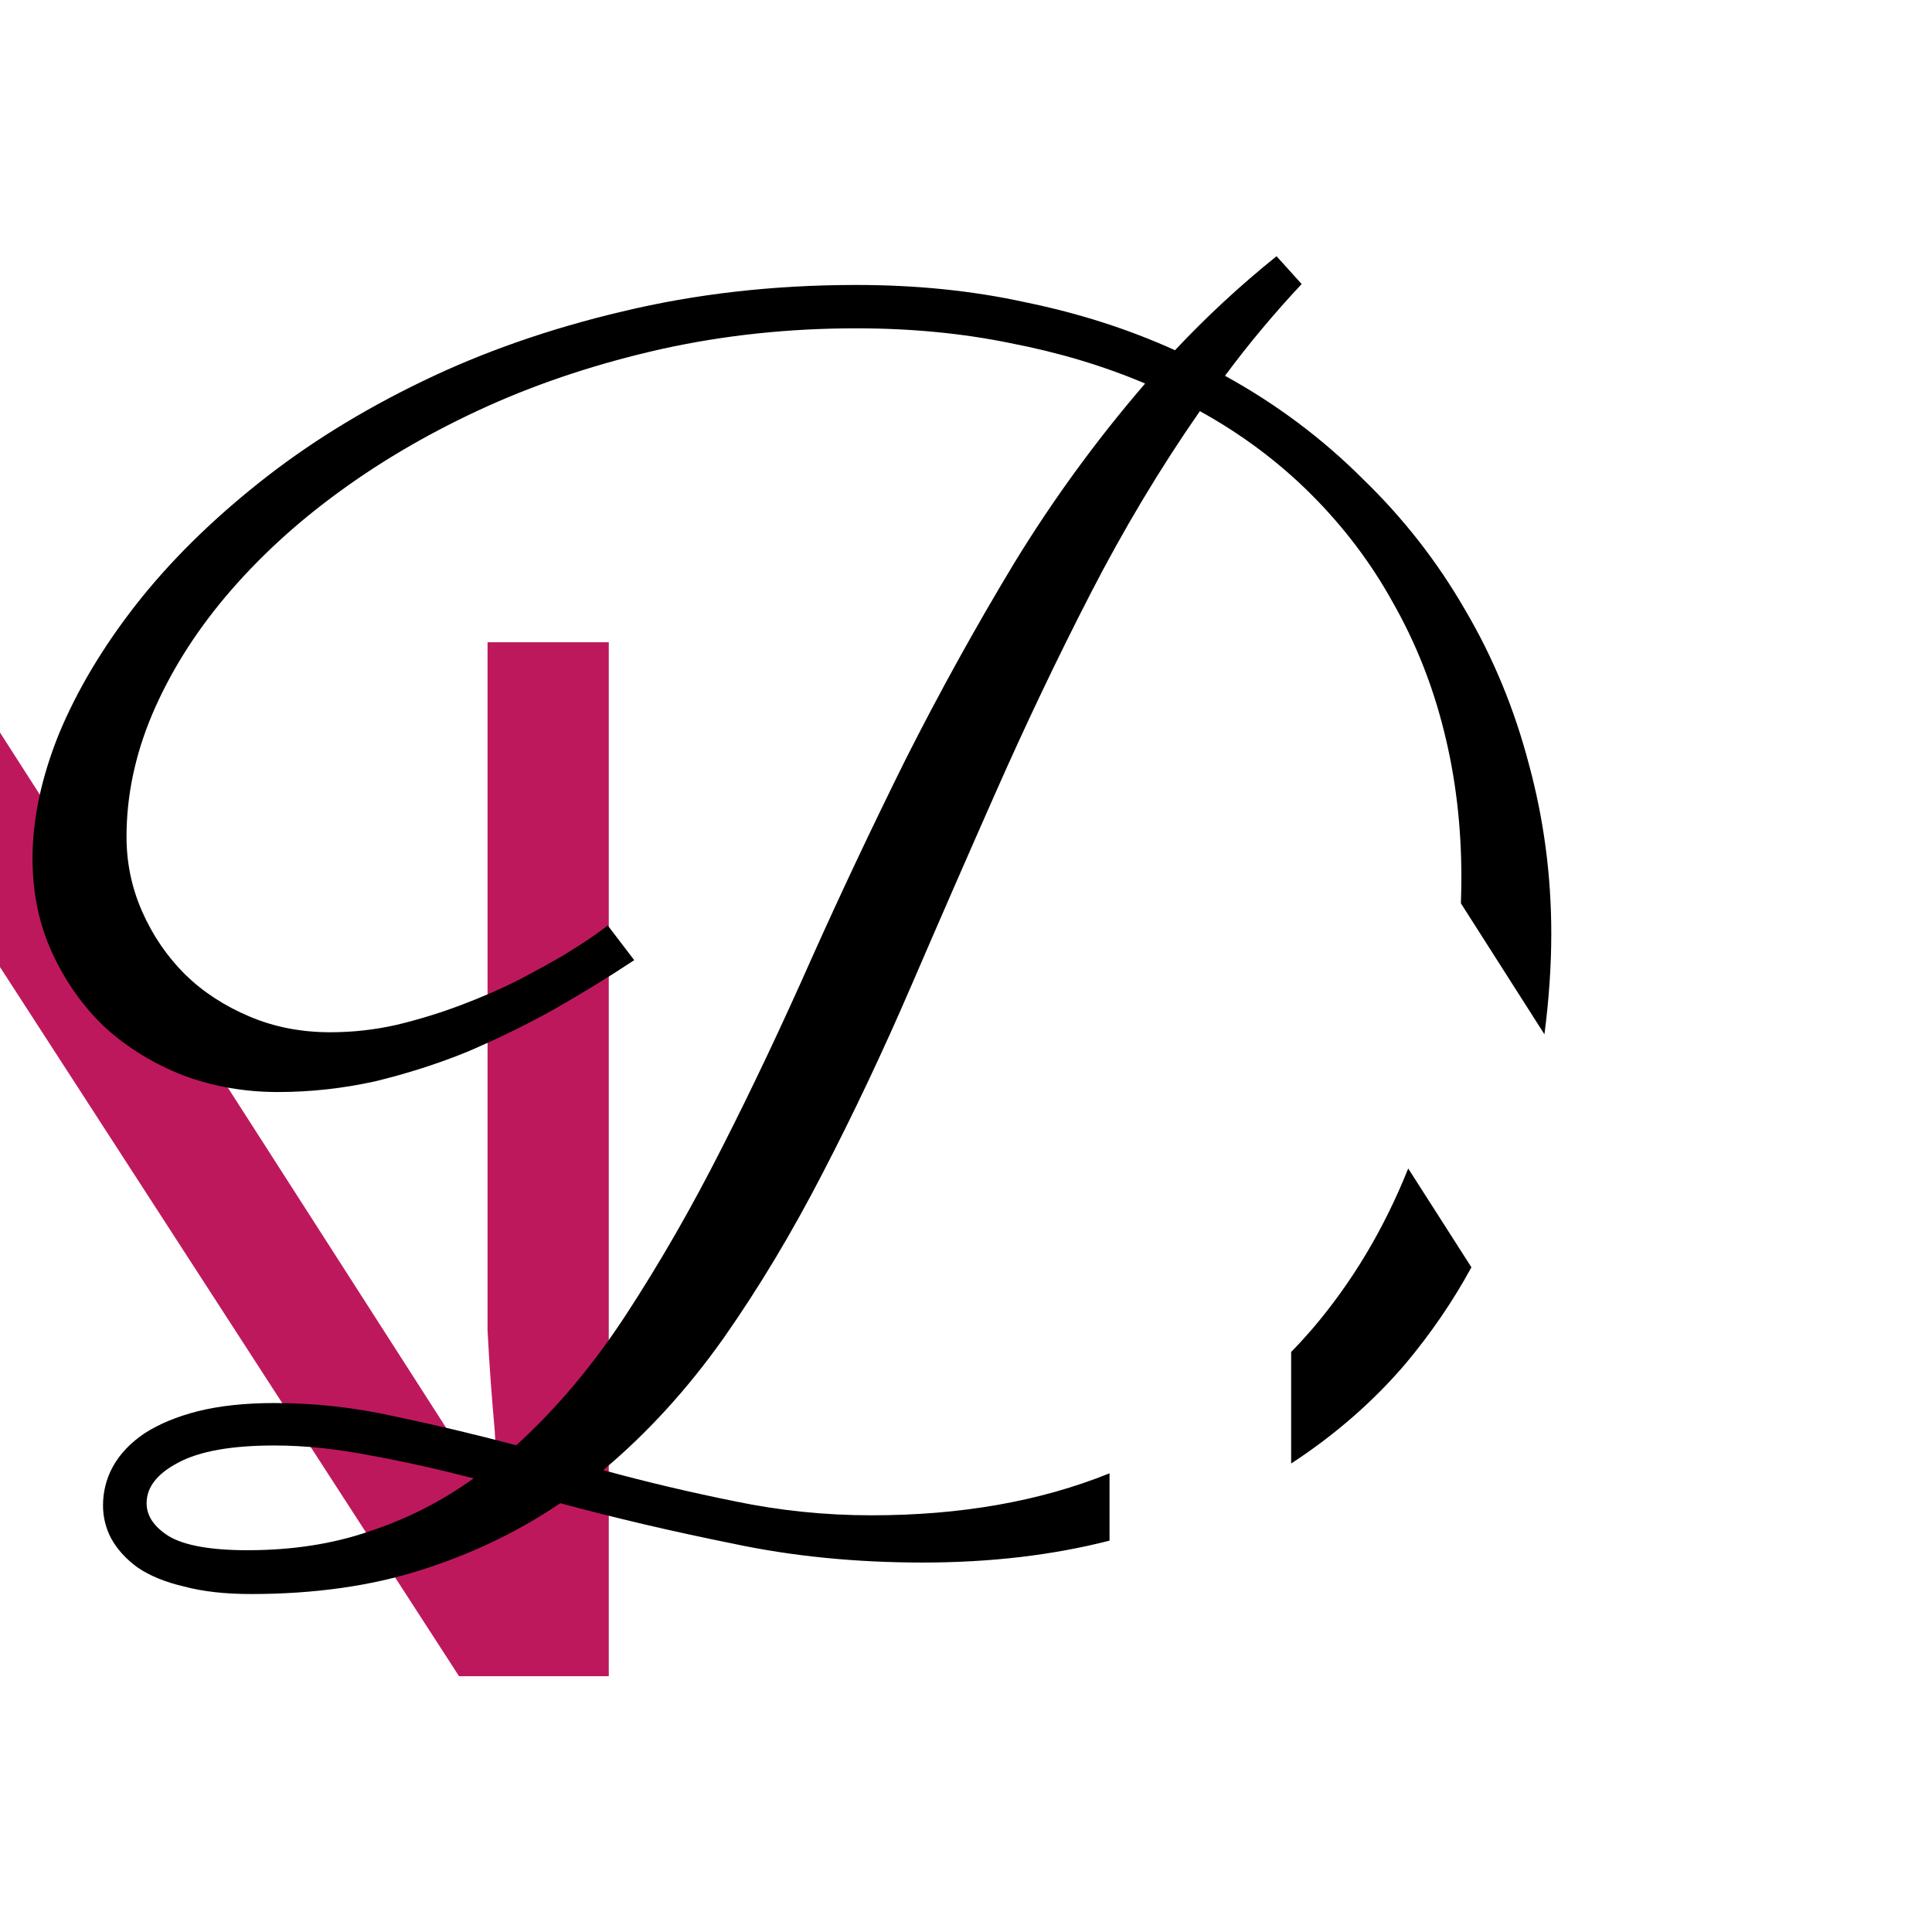
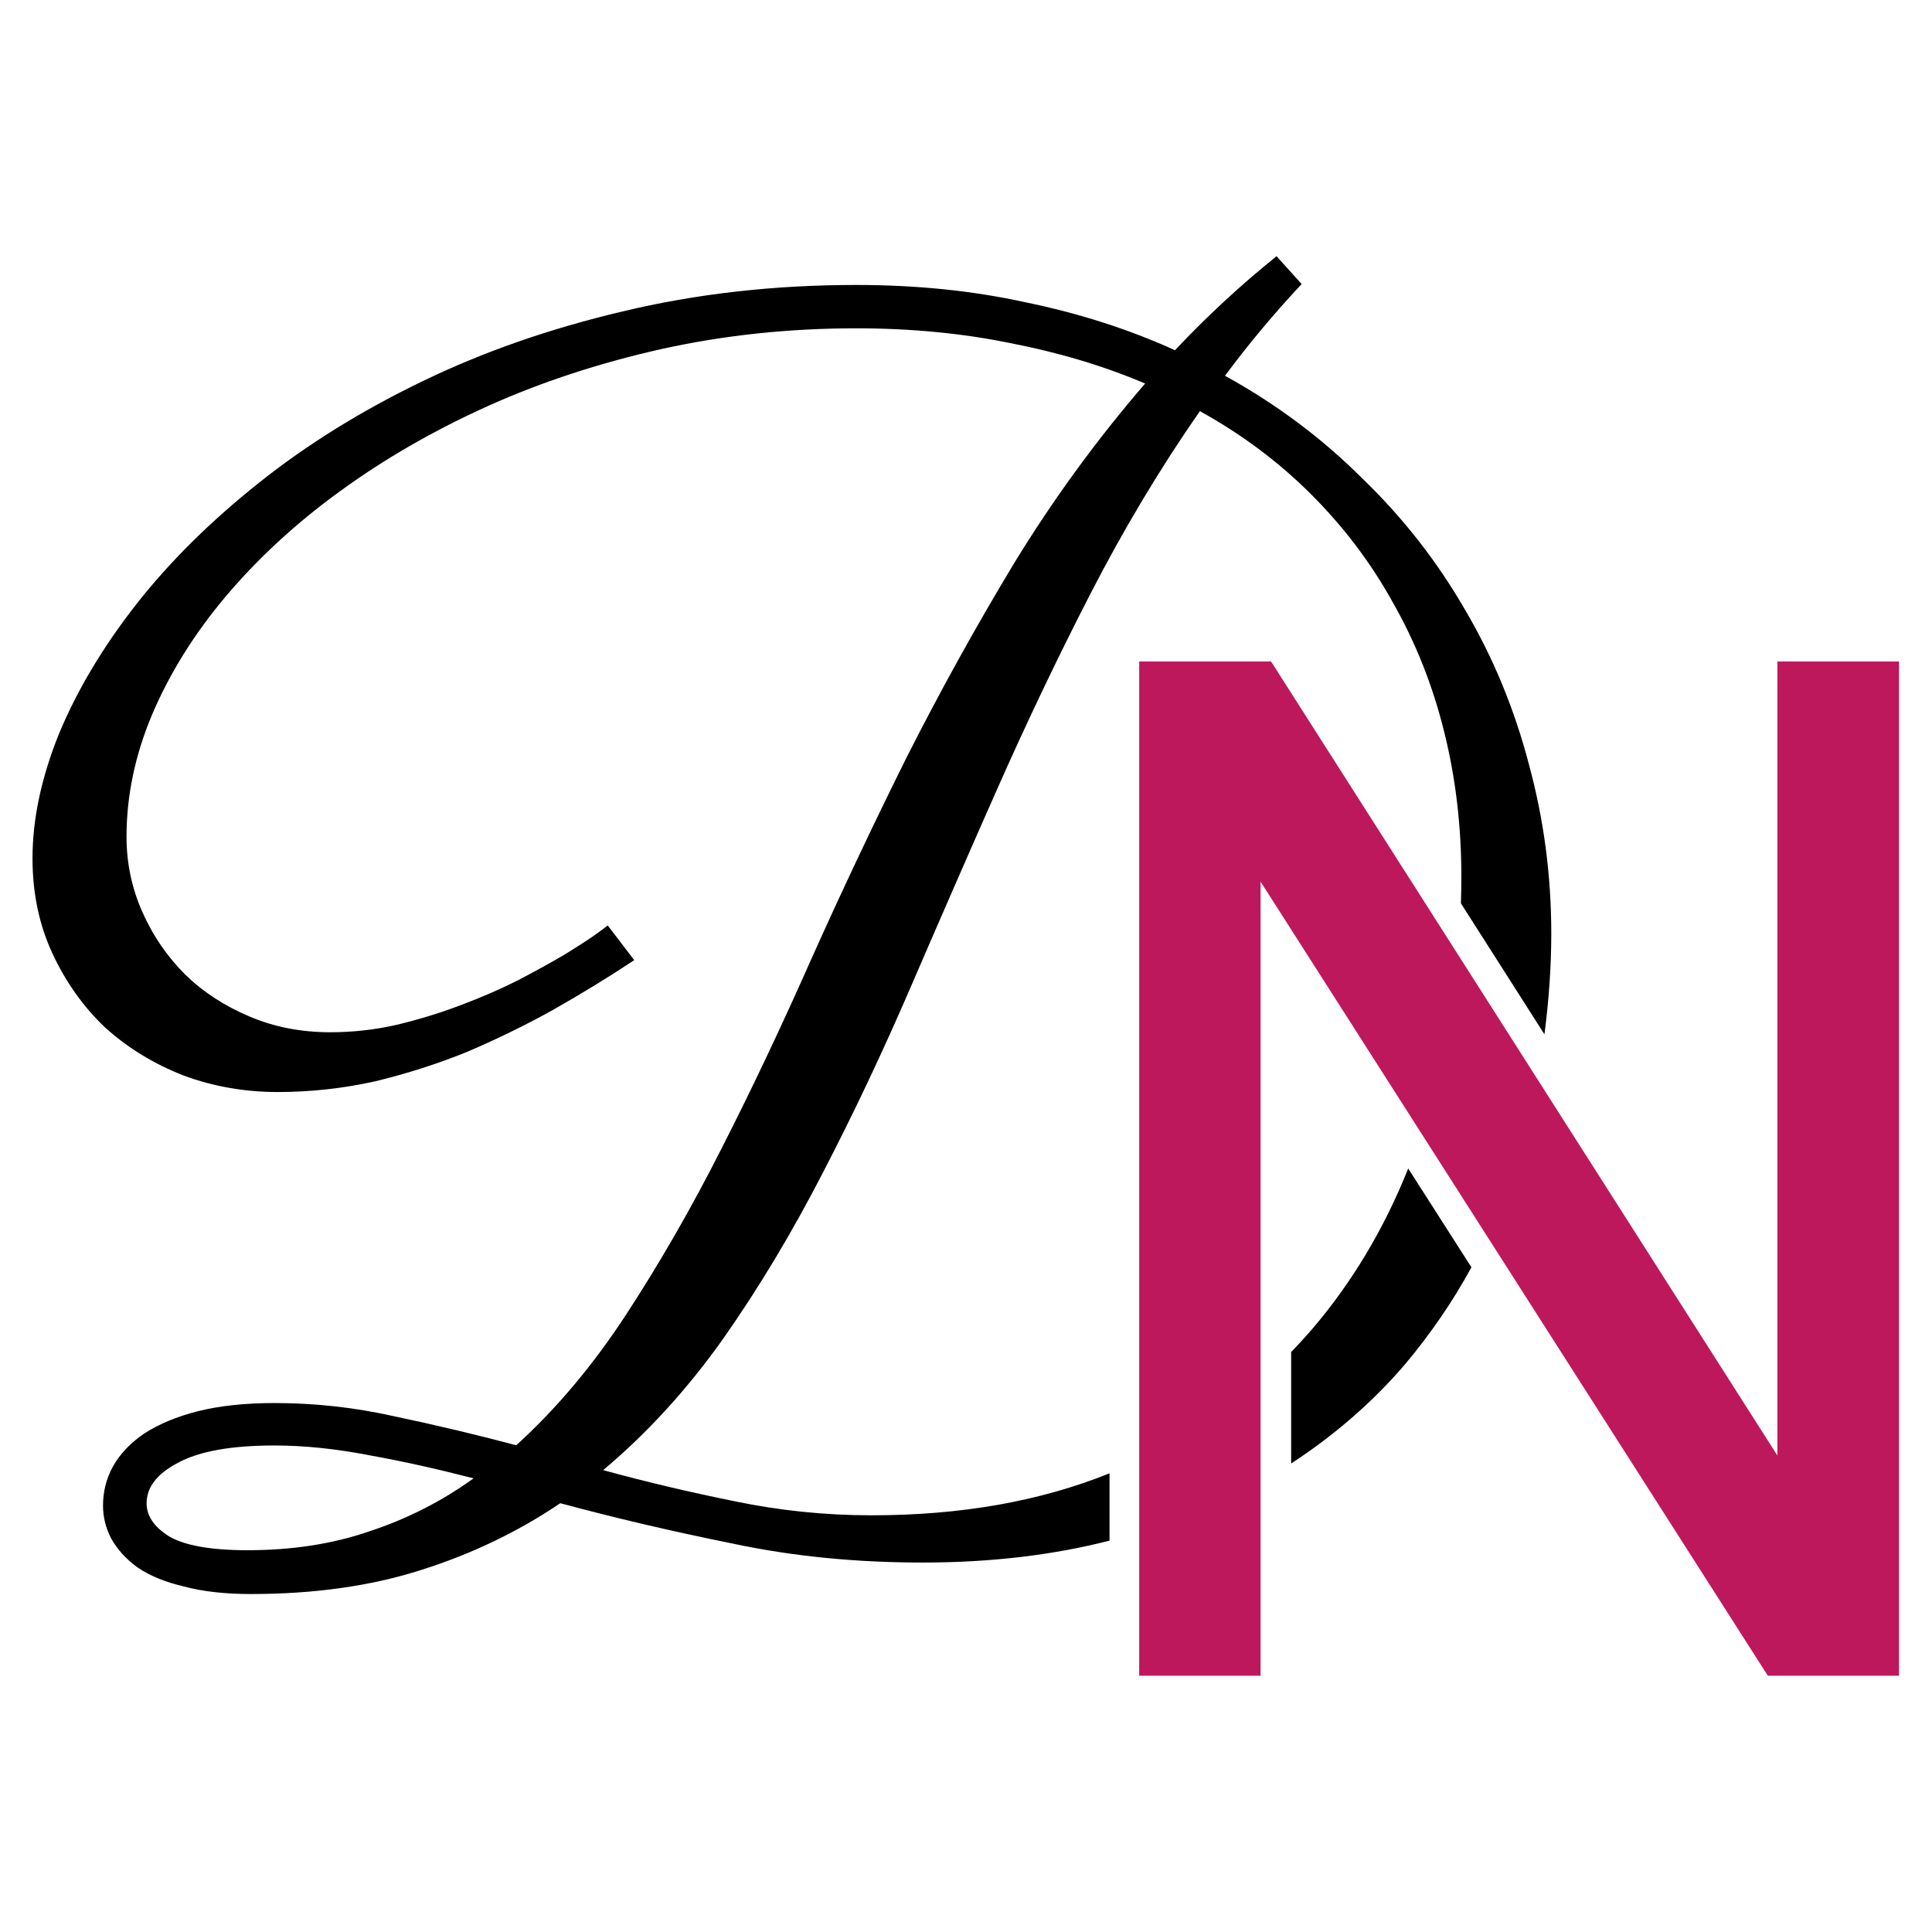
<svg xmlns="http://www.w3.org/2000/svg" width="32" height="32" viewBox="0 0 8.467 8.467" version="1.1" id="svg1">
  <defs id="defs1" />
  <g id="layer1" transform="translate(-68.58083,-110.2343)">
    <g id="g8" transform="translate(0.1433137,1.123144)">
-       <text xml:space="preserve" style="font-style:normal;font-variant:normal;font-weight:100;font-stretch:normal;font-size:6.35px;font-family:Urbanist;-inkscape-font-specification:'Urbanist Thin';text-align:center;writing-mode:lr-tb;direction:ltr;text-anchor:middle;fill:#be185d;fill-opacity:1;stroke:none;stroke-width:0.205;stroke-miterlimit:4.5;stroke-opacity:1;paint-order:markers stroke fill" x="75.096" y="116.455" id="text1">
-         <tspan id="tspan1" style="font-style:normal;font-variant:normal;font-weight:500;font-stretch:normal;font-size:6.35px;font-family:Urbanist;-inkscape-font-specification:'Urbanist Medium';fill:#be185d;fill-opacity:1;stroke:none;stroke-width:0.205;stroke-opacity:1" x="75.096" y="116.455">N</tspan>
-       </text>
+       <path style="font-weight:500;font-size:6.35px;font-family:Urbanist;-inkscape-font-specification:'Urbanist Medium';text-align:center;text-anchor:middle;fill:#be185d;stroke-width:0.205;stroke-miterlimit:4.5;paint-order:markers stroke fill" d="m 73.43,116.455 v -4.445 h 0.578 l 2.219,3.48 v -3.48 h 0.533 v 4.445 h -0.575 l -2.223,-3.48 v 3.48 z" id="text1" aria-label="N" />
      <path id="text5" style="font-style:normal;font-variant:normal;font-weight:normal;font-stretch:normal;font-size:7.408px;font-family:Parisienne;-inkscape-font-specification:Parisienne;text-align:end;letter-spacing:0px;writing-mode:lr-tb;direction:ltr;text-anchor:end;fill:#000000;fill-opacity:1;stroke:none;stroke-width:0.167;stroke-linecap:round;stroke-linejoin:round;stroke-miterlimit:4.5;paint-order:markers stroke fill" d="m 74.032,110.234 c -0.159,0.128 -0.307,0.265 -0.445,0.412 -0.203,-0.092 -0.421,-0.162 -0.655,-0.21 -0.232,-0.051 -0.479,-0.076 -0.742,-0.076 -0.362,0 -0.703,0.039 -1.024,0.116 -0.318,0.075 -0.611,0.177 -0.879,0.307 -0.265,0.128 -0.504,0.276 -0.716,0.445 -0.212,0.169 -0.392,0.347 -0.539,0.535 -0.145,0.186 -0.257,0.374 -0.336,0.564 -0.077,0.191 -0.116,0.373 -0.116,0.546 0,0.152 0.029,0.291 0.087,0.416 0.058,0.125 0.135,0.234 0.232,0.326 0.099,0.089 0.213,0.159 0.344,0.21 0.13,0.048 0.268,0.072 0.412,0.072 0.145,0 0.287,-0.016 0.427,-0.047 0.14,-0.034 0.275,-0.077 0.405,-0.13 0.13,-0.056 0.256,-0.117 0.376,-0.184 0.123,-0.07 0.241,-0.142 0.354,-0.217 l -0.116,-0.152 c -0.002,0.002 -0.021,0.016 -0.054,0.04 -0.031,0.022 -0.076,0.051 -0.134,0.087 -0.058,0.034 -0.125,0.071 -0.203,0.112 -0.077,0.039 -0.16,0.075 -0.25,0.109 -0.089,0.034 -0.183,0.063 -0.282,0.087 -0.096,0.022 -0.194,0.033 -0.293,0.033 -0.128,0 -0.246,-0.023 -0.354,-0.069 -0.109,-0.046 -0.203,-0.107 -0.282,-0.184 -0.08,-0.08 -0.142,-0.171 -0.188,-0.275 -0.046,-0.104 -0.069,-0.213 -0.069,-0.329 0,-0.178 0.037,-0.357 0.112,-0.535 0.077,-0.181 0.184,-0.353 0.322,-0.517 0.14,-0.166 0.307,-0.321 0.503,-0.463 0.195,-0.142 0.411,-0.266 0.648,-0.373 0.236,-0.106 0.491,-0.189 0.763,-0.25 0.273,-0.06 0.556,-0.09 0.85,-0.09 0.241,0 0.467,0.022 0.676,0.065 0.212,0.041 0.409,0.1 0.59,0.177 -0.212,0.246 -0.404,0.509 -0.575,0.789 -0.169,0.28 -0.327,0.566 -0.474,0.857 -0.145,0.292 -0.282,0.582 -0.412,0.872 -0.128,0.289 -0.259,0.567 -0.394,0.832 -0.133,0.263 -0.273,0.506 -0.42,0.731 -0.145,0.222 -0.305,0.412 -0.481,0.572 -0.181,-0.048 -0.359,-0.09 -0.535,-0.127 -0.174,-0.039 -0.348,-0.058 -0.525,-0.058 -0.128,0 -0.24,0.012 -0.336,0.036 -0.094,0.024 -0.172,0.057 -0.235,0.098 -0.06,0.041 -0.106,0.089 -0.137,0.145 -0.029,0.053 -0.043,0.11 -0.043,0.17 0,0.051 0.012,0.099 0.036,0.145 0.027,0.048 0.065,0.09 0.116,0.127 0.053,0.036 0.121,0.064 0.203,0.083 0.082,0.022 0.18,0.033 0.293,0.033 0.277,0 0.526,-0.035 0.745,-0.105 0.222,-0.07 0.426,-0.168 0.611,-0.293 0.241,0.065 0.493,0.124 0.756,0.177 0.263,0.056 0.54,0.083 0.832,0.083 0.301,0 0.573,-0.033 0.819,-0.096 v -0.295 c -0.305,0.123 -0.652,0.184 -1.043,0.184 -0.205,0 -0.404,-0.021 -0.597,-0.061 -0.193,-0.039 -0.386,-0.084 -0.579,-0.137 0.195,-0.164 0.371,-0.357 0.528,-0.579 0.157,-0.224 0.301,-0.465 0.434,-0.723 0.135,-0.26 0.264,-0.533 0.387,-0.818 0.123,-0.285 0.248,-0.572 0.376,-0.861 0.128,-0.289 0.264,-0.575 0.409,-0.857 0.145,-0.282 0.305,-0.55 0.481,-0.803 0.183,0.101 0.346,0.223 0.488,0.365 0.142,0.142 0.262,0.3 0.358,0.474 0.099,0.174 0.174,0.362 0.224,0.564 0.051,0.203 0.076,0.416 0.076,0.64 0,0.038 -9.97e-4,0.076 -0.002,0.114 l 0.366,0.574 c 0.019,-0.146 0.03,-0.294 0.03,-0.441 0,-0.256 -0.033,-0.503 -0.098,-0.742 -0.063,-0.241 -0.156,-0.467 -0.279,-0.676 -0.121,-0.21 -0.27,-0.402 -0.449,-0.575 -0.176,-0.176 -0.377,-0.327 -0.604,-0.452 0.104,-0.14 0.216,-0.274 0.336,-0.402 z m 0.577,3.998 c -0.105,0.263 -0.245,0.498 -0.421,0.704 -0.03,0.034 -0.06,0.068 -0.092,0.1 v 0.489 c 0.193,-0.126 0.36,-0.272 0.501,-0.437 0.112,-0.134 0.208,-0.274 0.289,-0.423 z m -4.968,1.214 c 0.133,0 0.271,0.015 0.416,0.043 0.145,0.026 0.297,0.06 0.456,0.101 -0.14,0.101 -0.292,0.178 -0.456,0.232 -0.162,0.056 -0.34,0.083 -0.535,0.083 -0.162,0 -0.276,-0.021 -0.344,-0.061 -0.065,-0.041 -0.098,-0.089 -0.098,-0.145 0,-0.07 0.046,-0.129 0.137,-0.177 0.094,-0.051 0.235,-0.076 0.423,-0.076 z" />
    </g>
  </g>
</svg>
